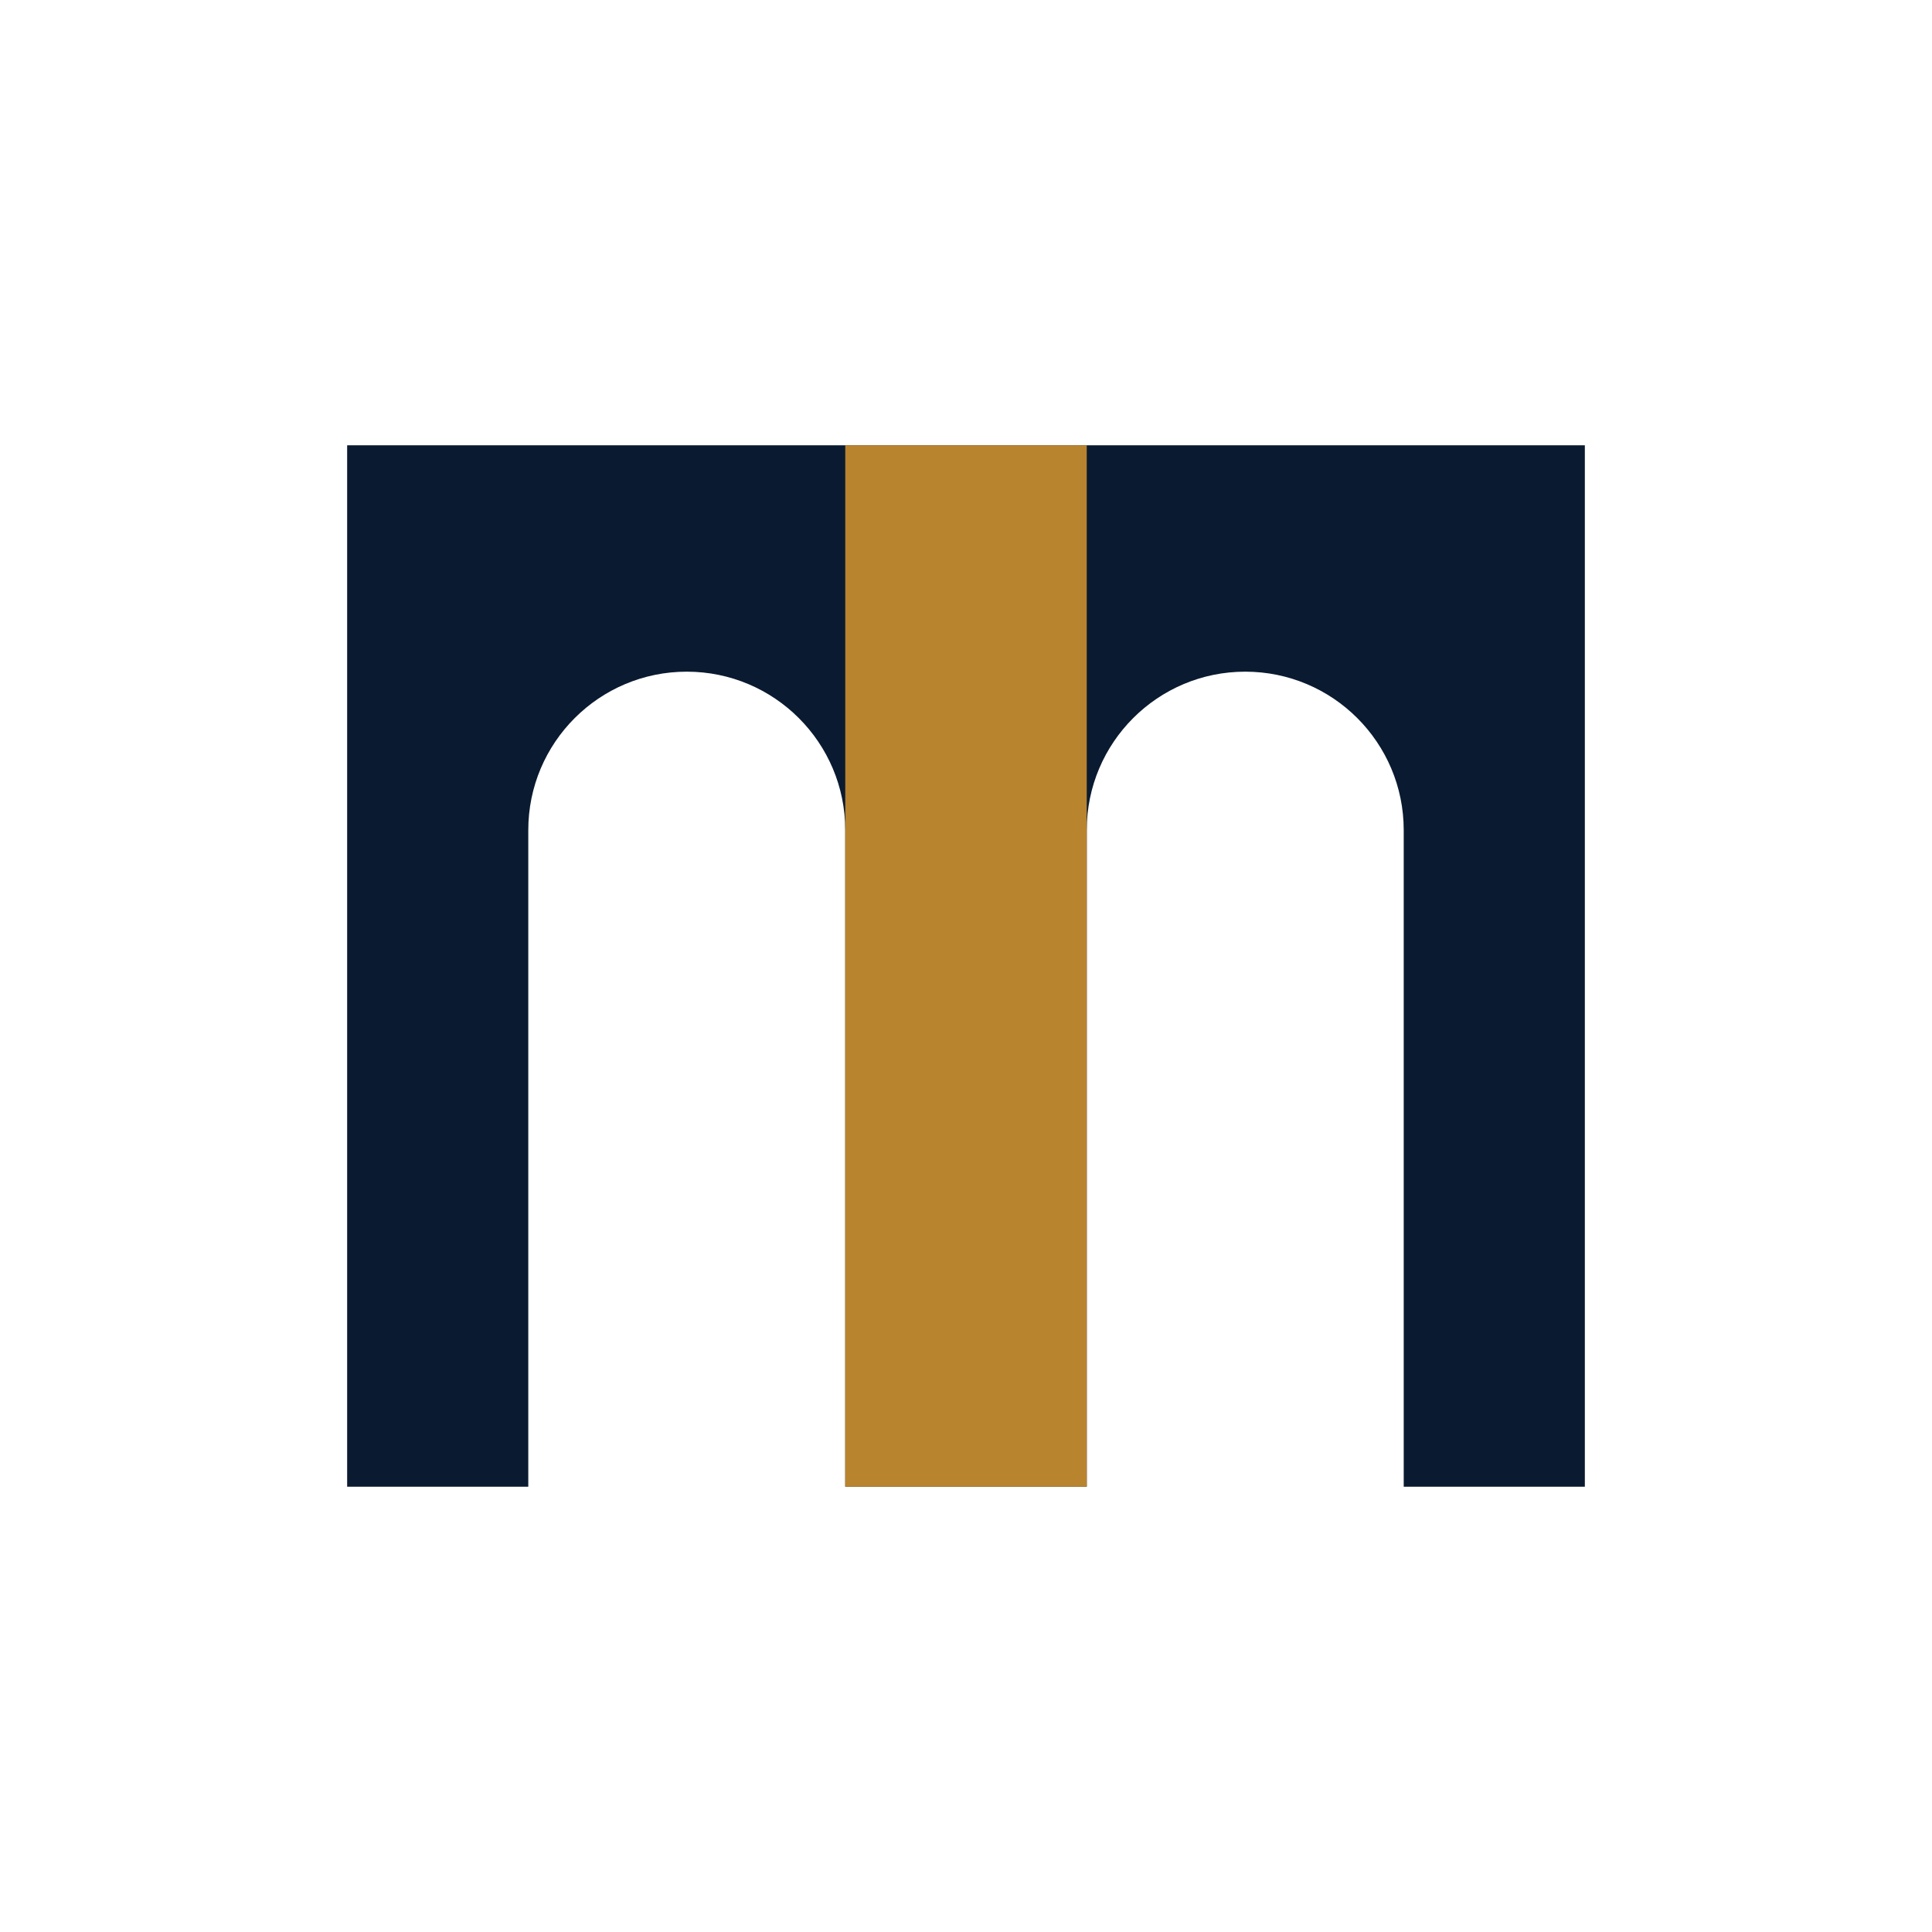
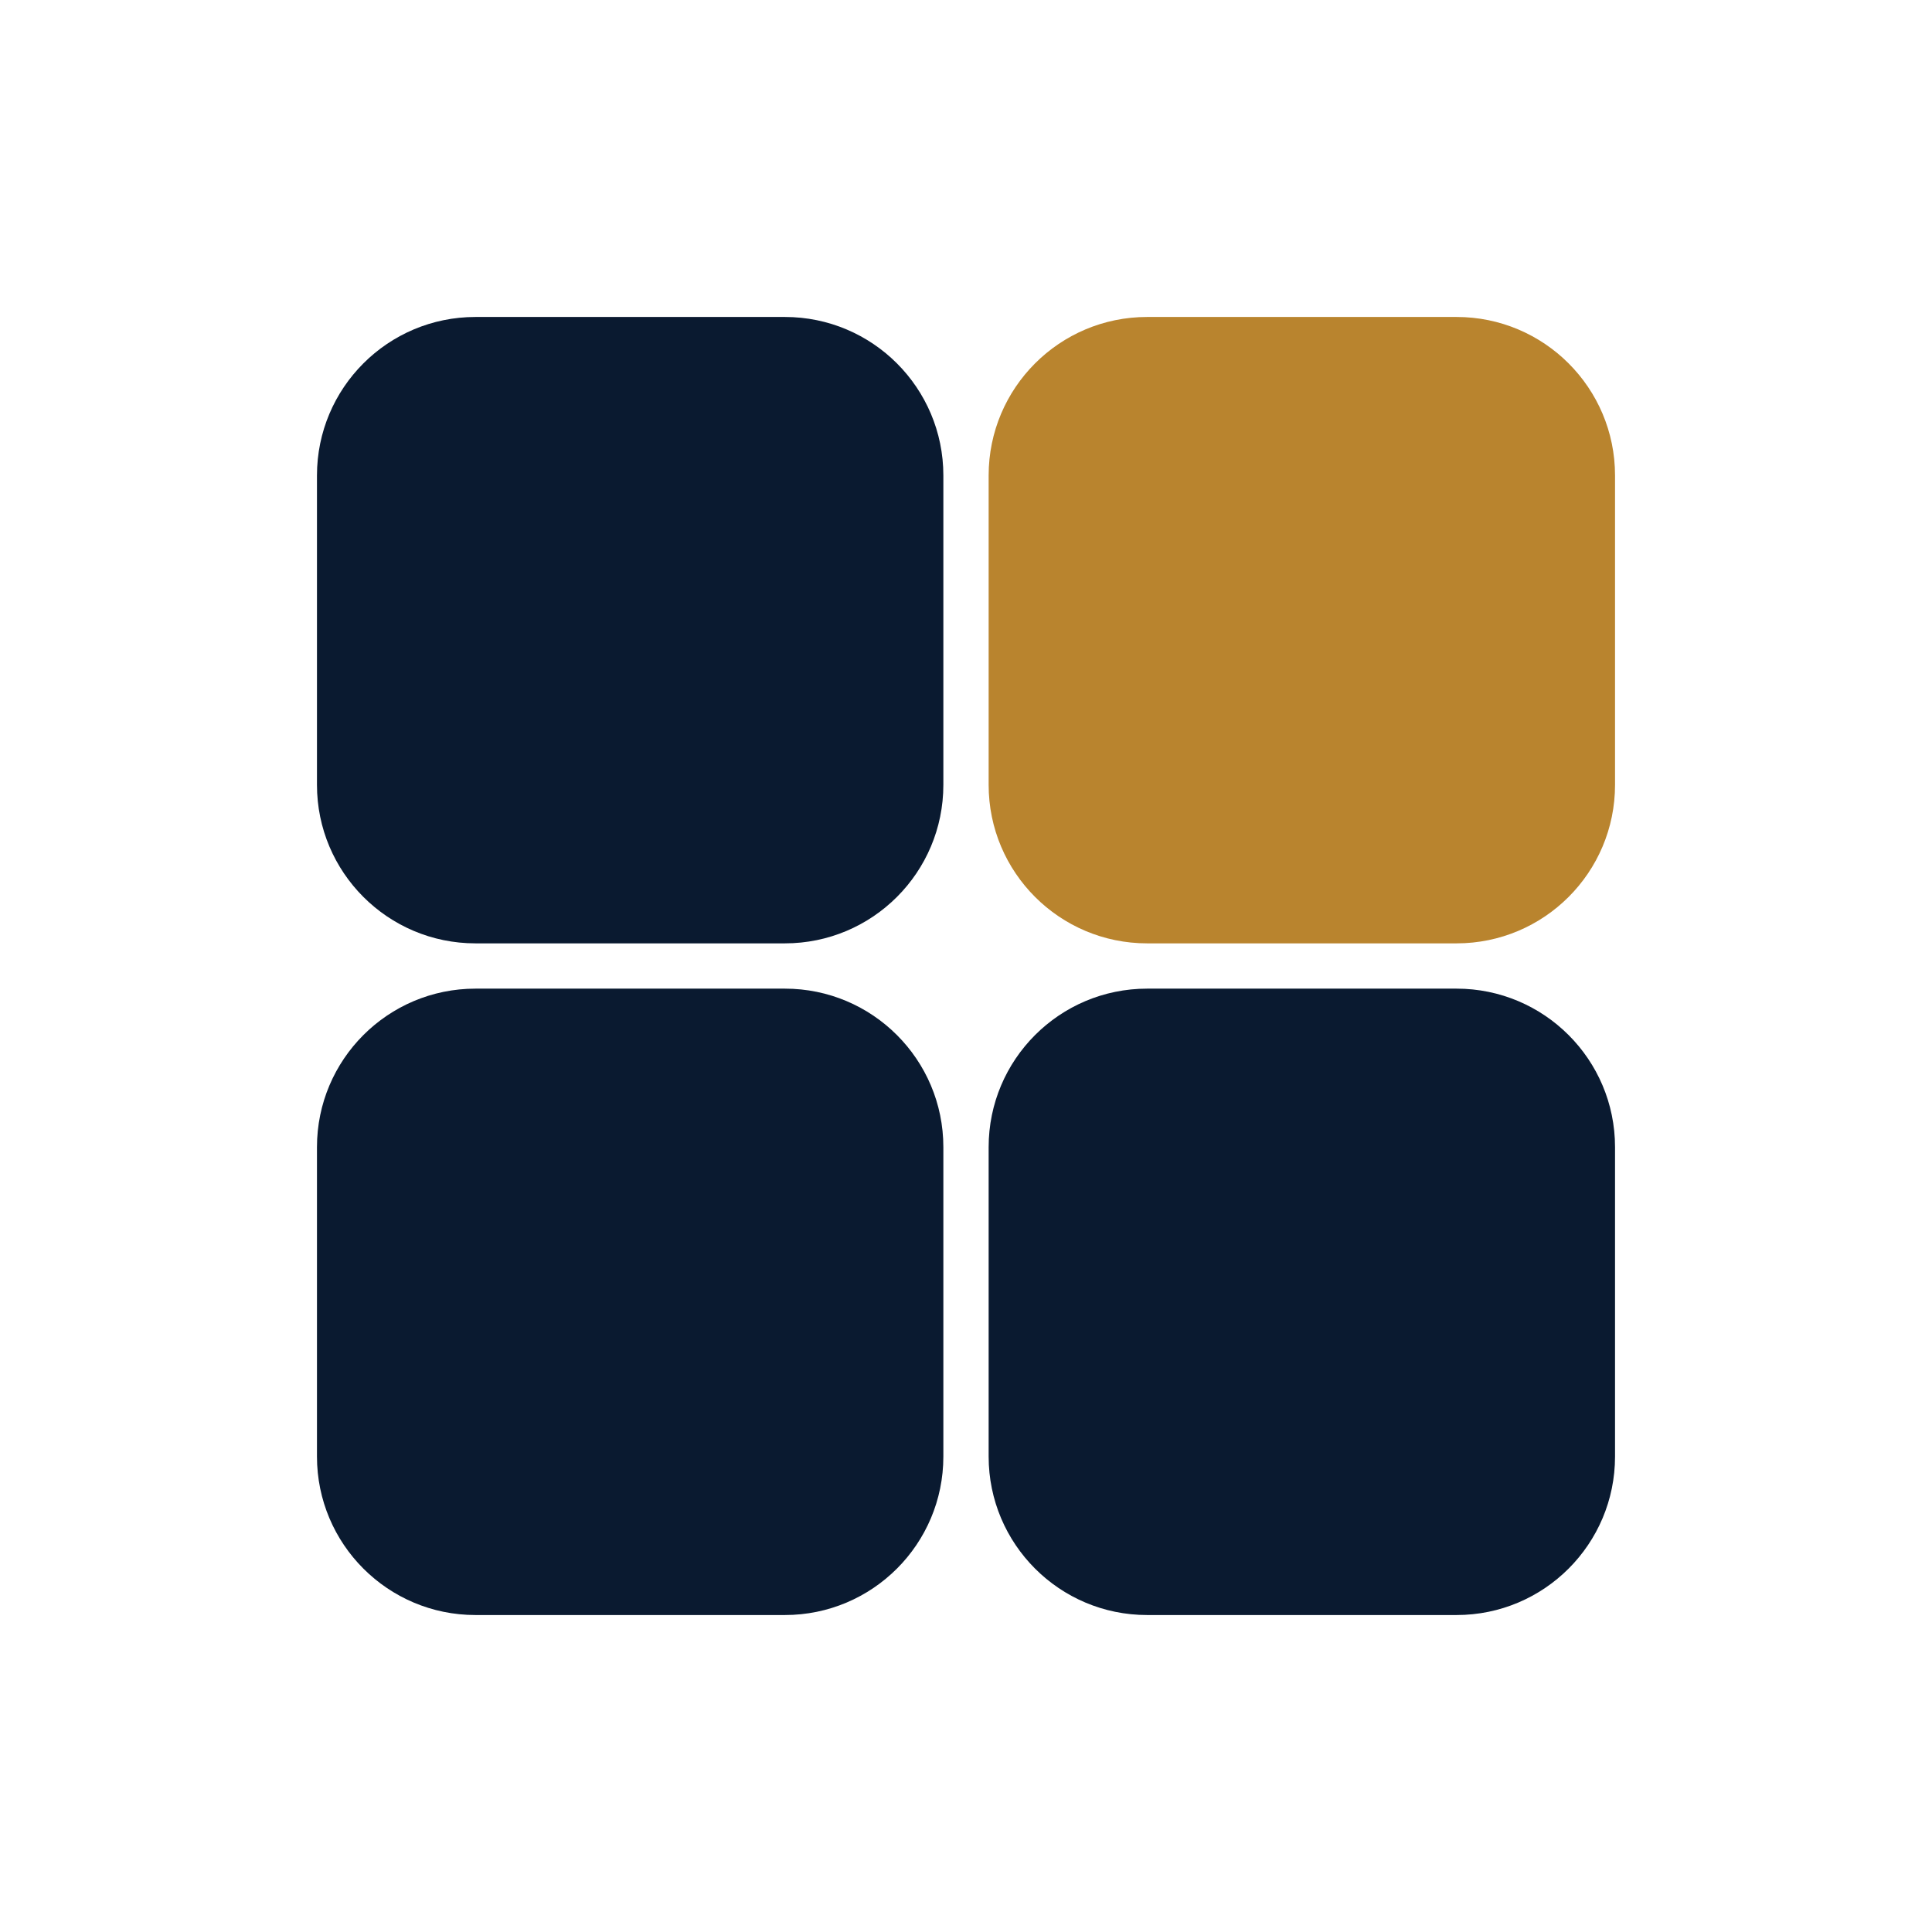
- <svg xmlns="http://www.w3.org/2000/svg" viewBox="0 0 512 512" role="img" aria-labelledby="title desc">
-   <path fill="#0A1A30" d="M92 118h328v276h-48V220a42 42 0 0 0-84 0v174h-64V220a42 42 0 0 0-84 0v174H92Z" />
-   <rect x="224" y="118" width="64" height="276" fill="#B9842E" />
+ <svg xmlns="http://www.w3.org/2000/svg" viewBox="0 0 512 512" role="img" aria-label="Estora connected units">
+   <rect x="84" y="84" width="166" height="166" rx="42" fill="#0A1A30" />
+   <rect x="262" y="84" width="166" height="166" rx="42" fill="#B9842E" />
+   <rect x="84" y="262" width="166" height="166" rx="42" fill="#0A1A30" />
+   <rect x="262" y="262" width="166" height="166" rx="42" fill="#0A1A30" />
</svg>
